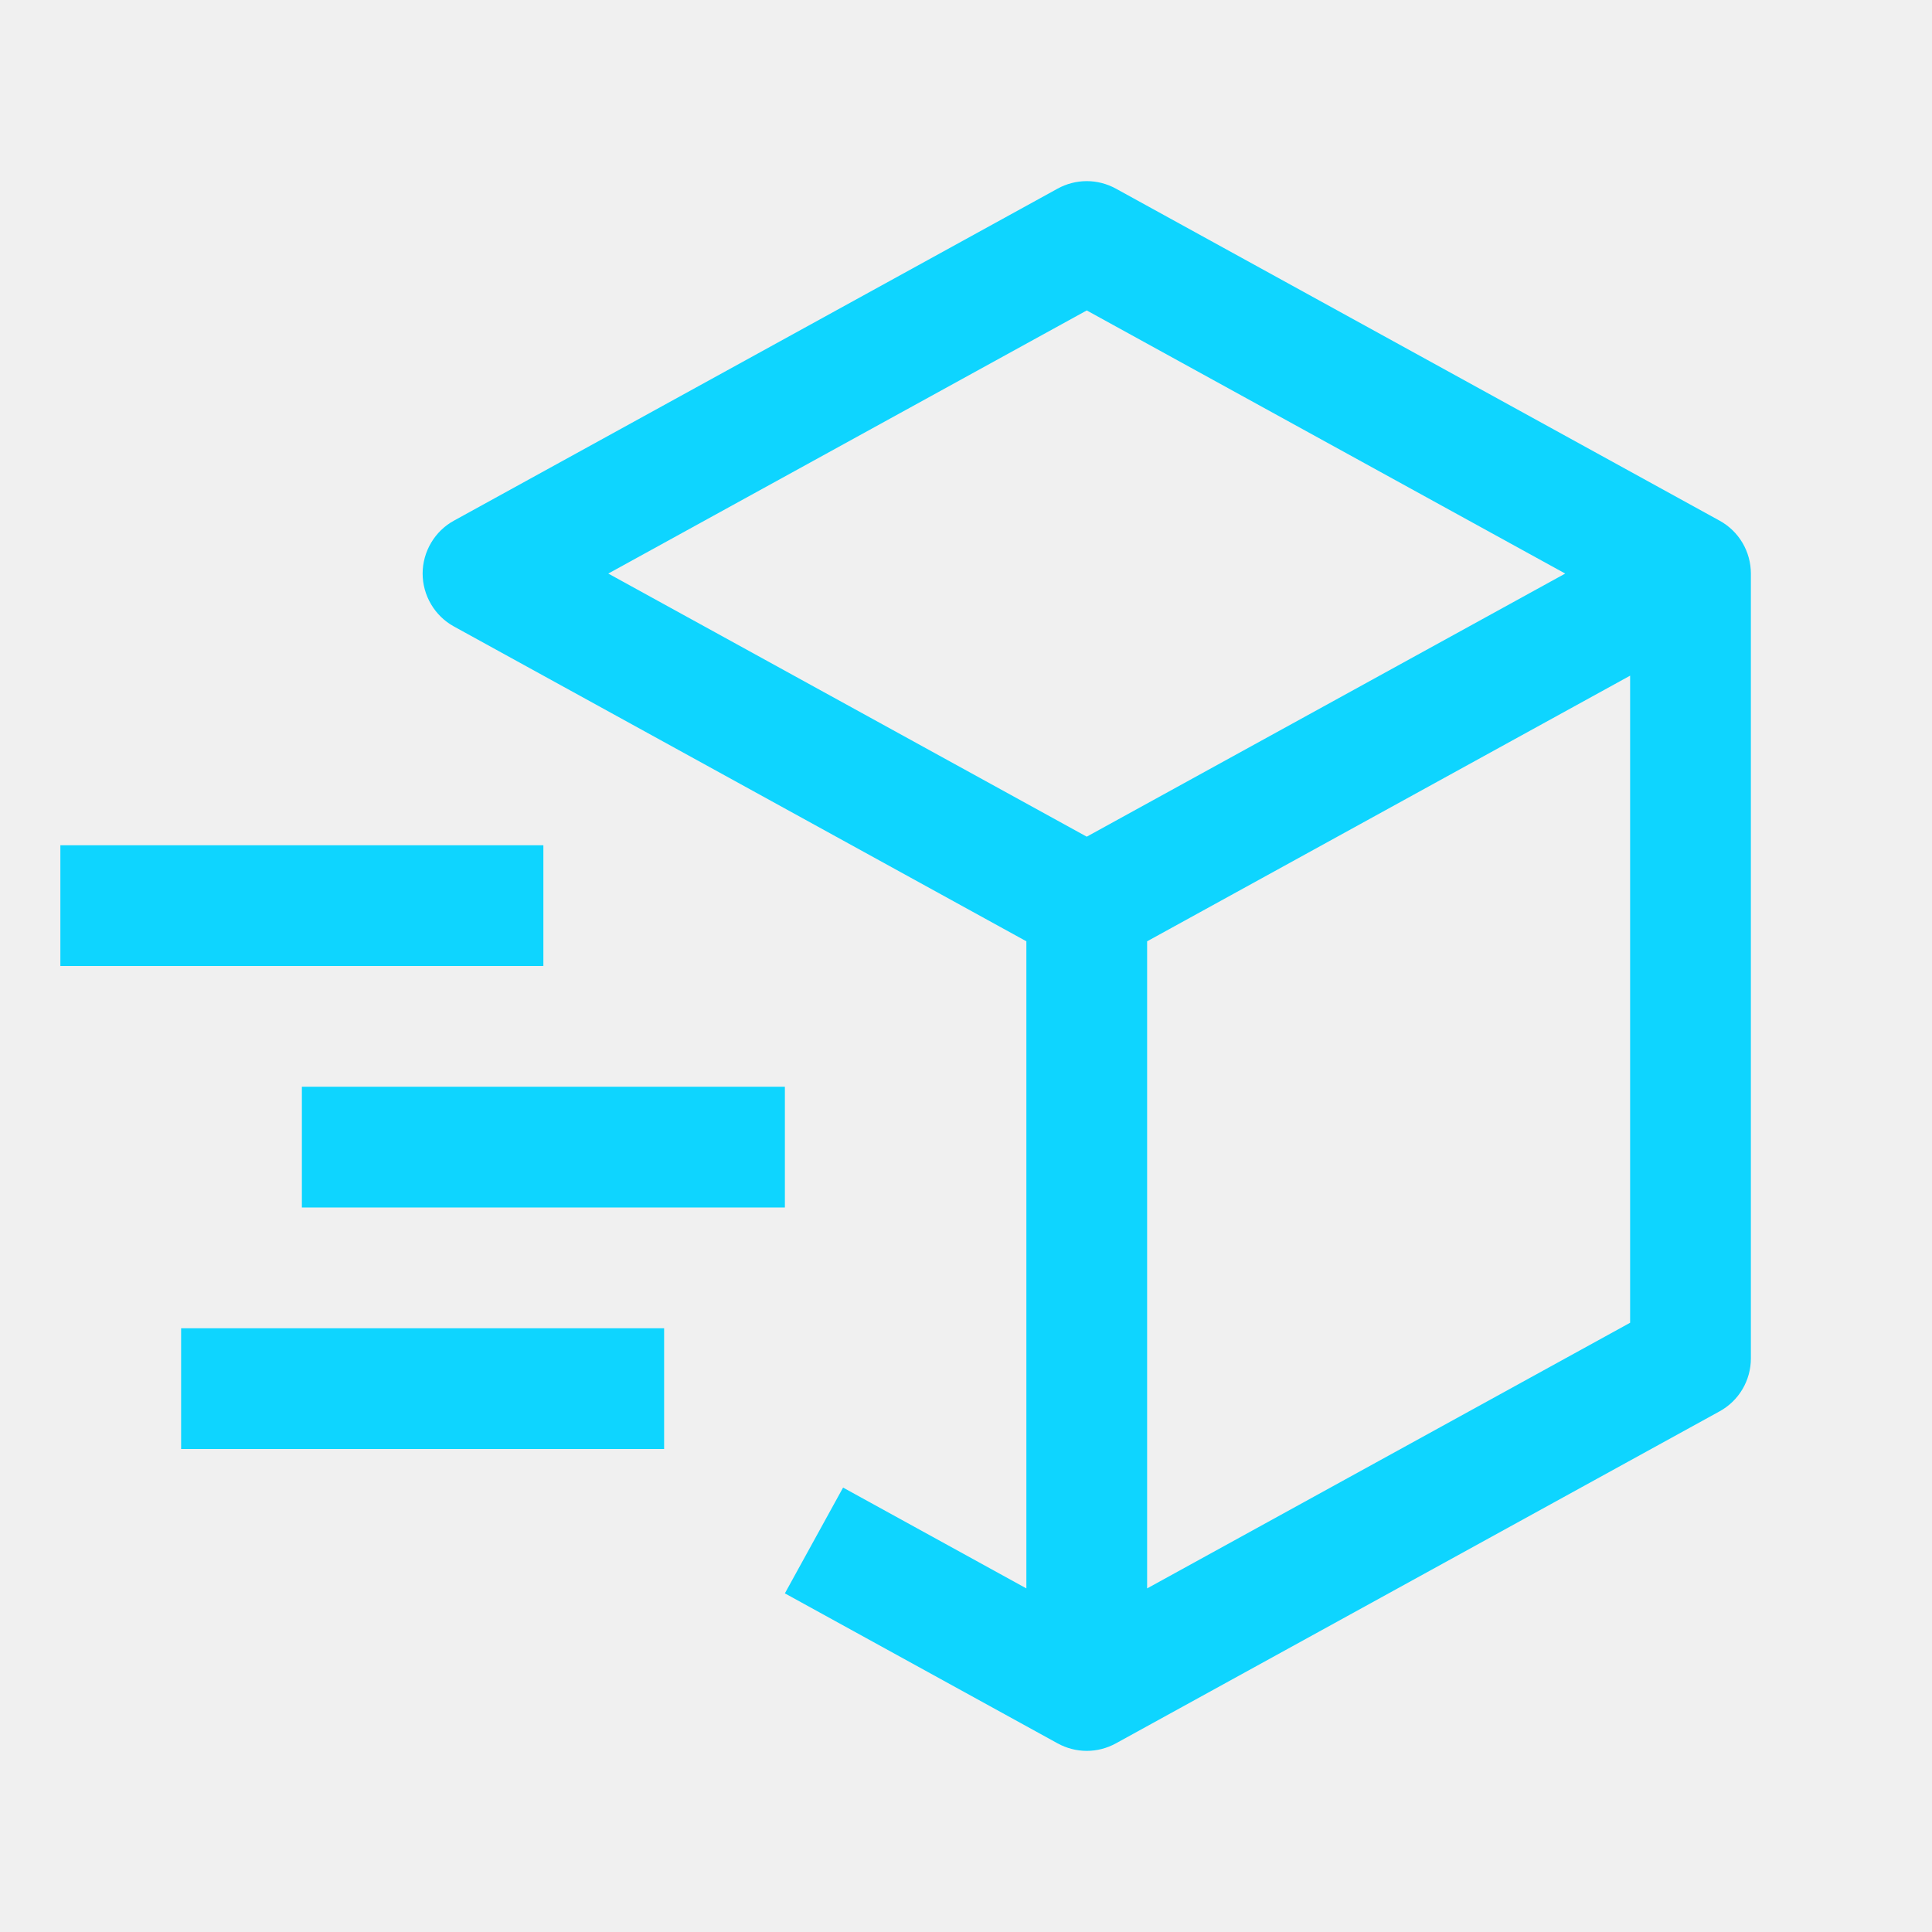
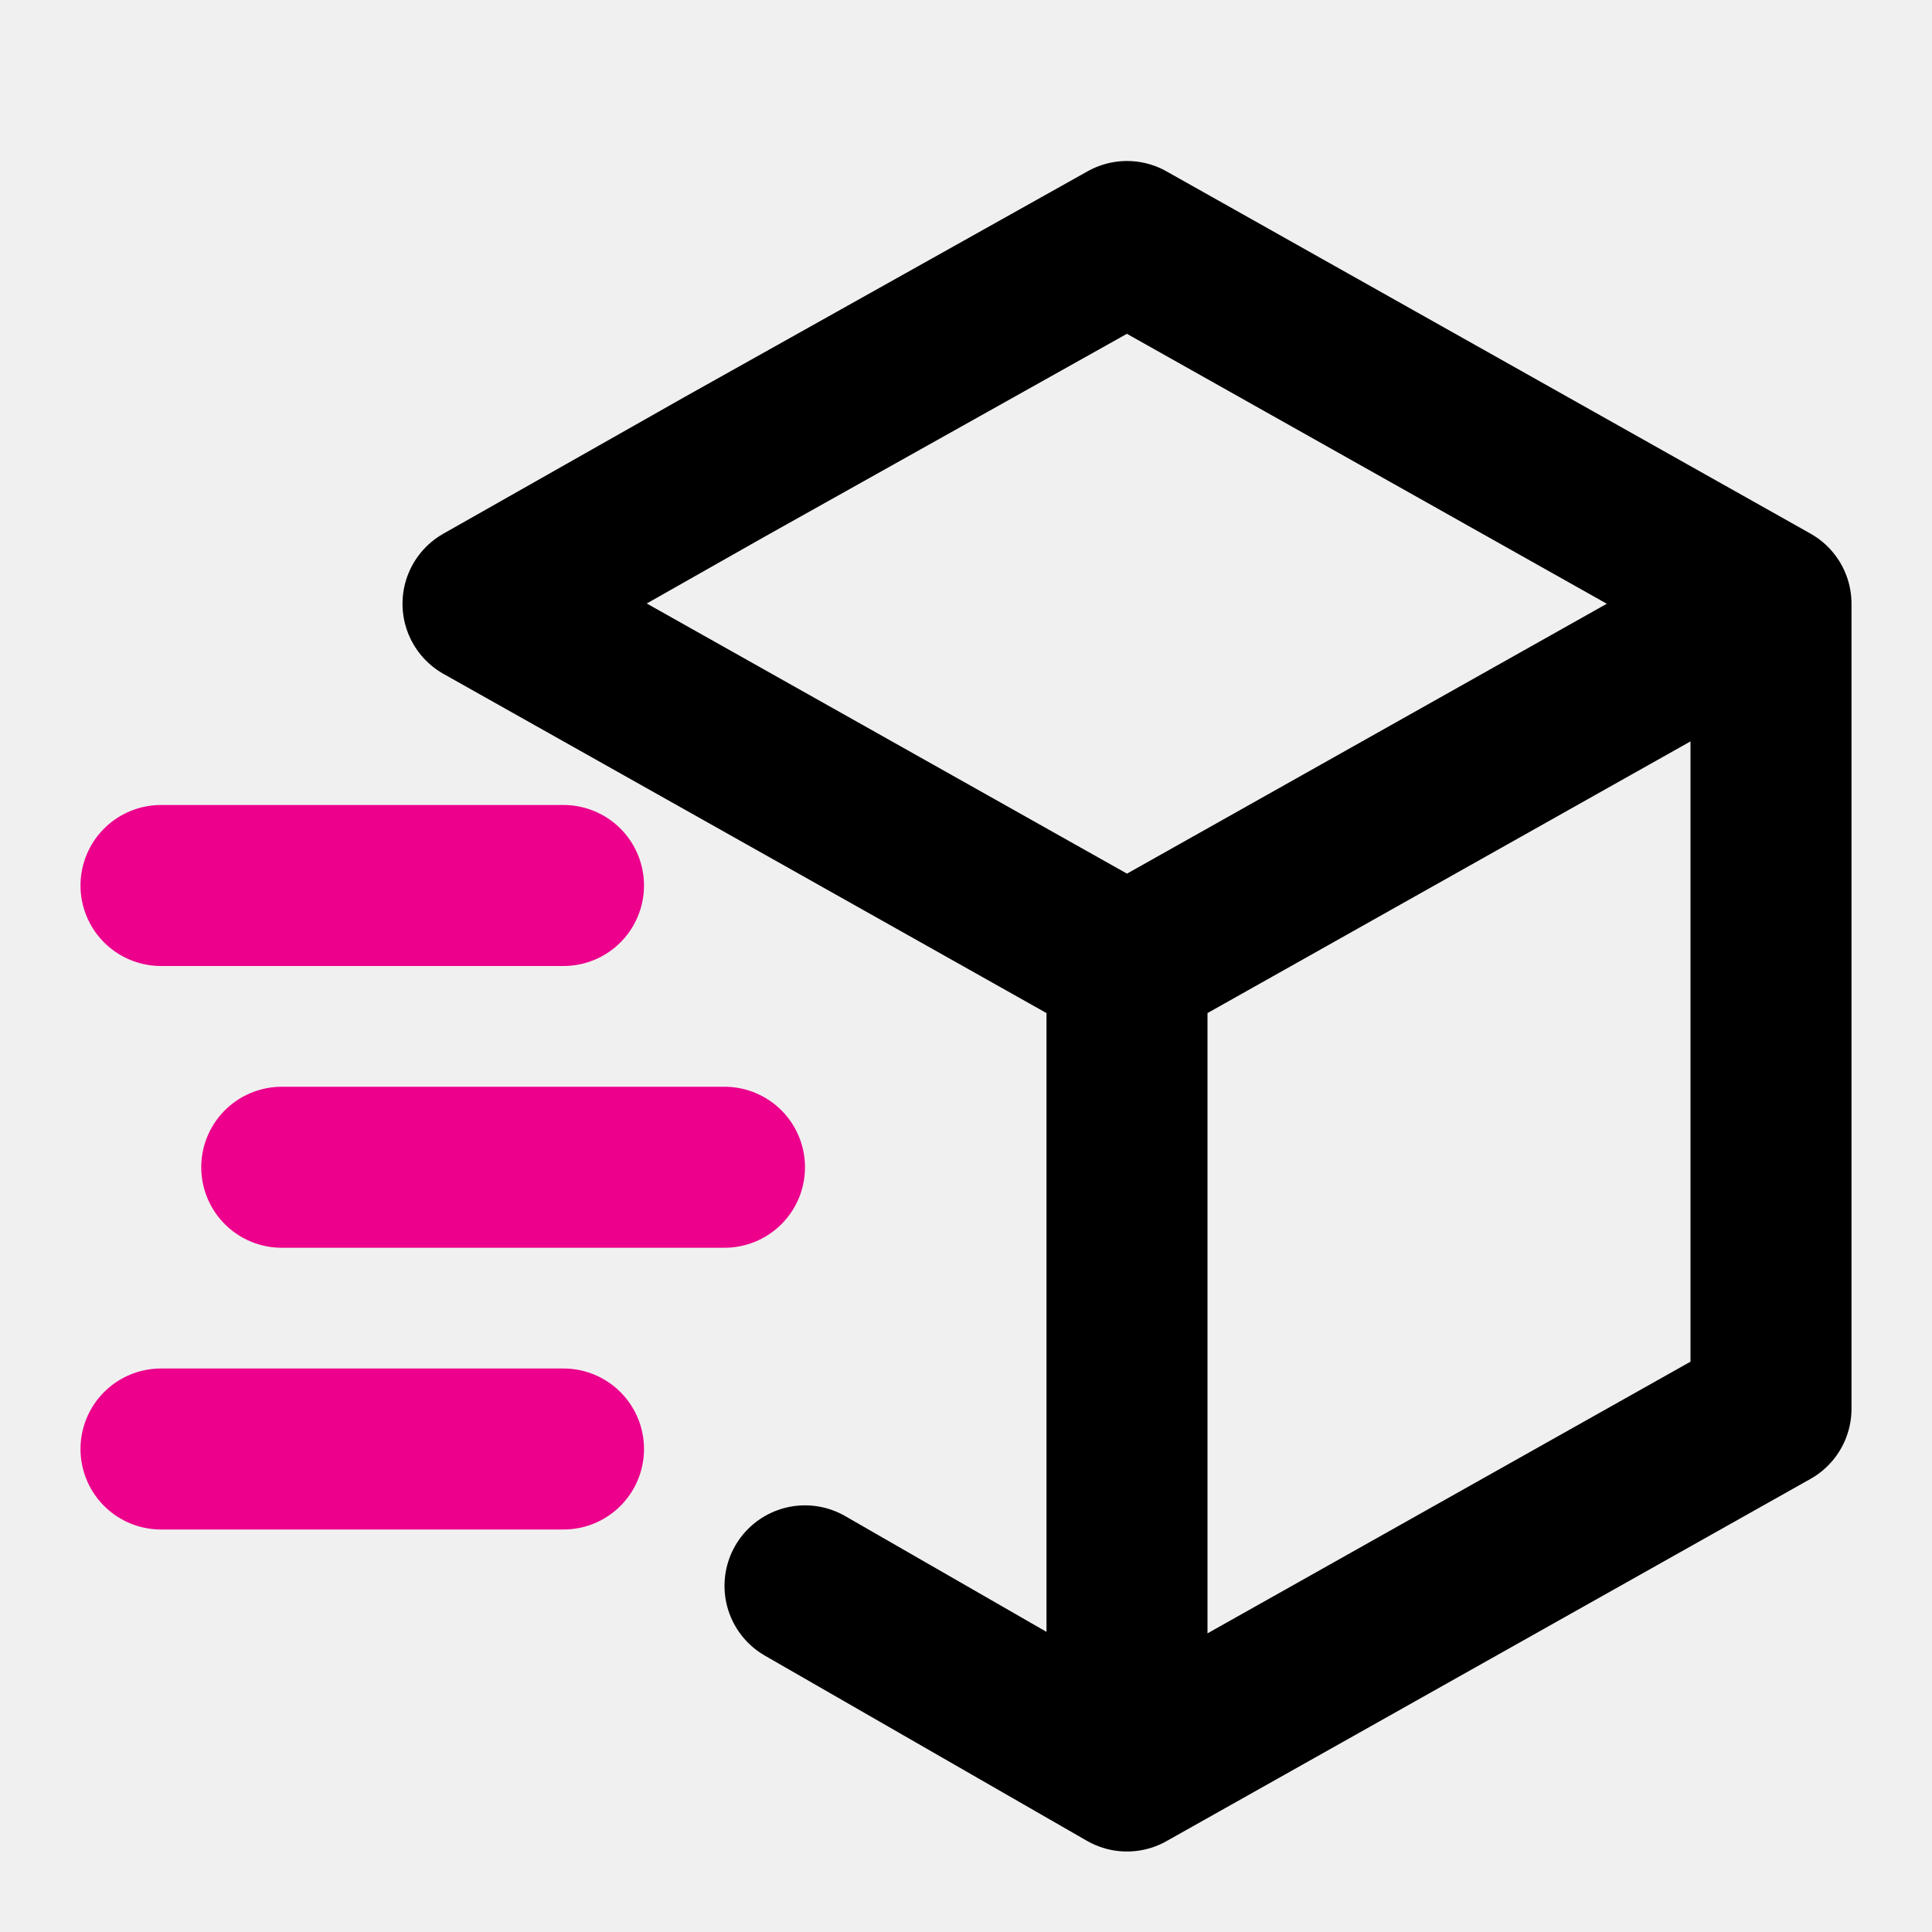
- <svg xmlns="http://www.w3.org/2000/svg" width="32" height="32" viewBox="0 0 32 32" fill="none">
-   <g clip-path="url(#clip0_145_1399)">
-     <path d="M28.482 8.624L18.482 3.124C18.334 3.043 18.169 3 18 3C17.832 3 17.666 3.043 17.518 3.124L7.518 8.624C7.361 8.71 7.231 8.837 7.14 8.991C7.049 9.145 7 9.321 7 9.5C7 9.679 7.049 9.855 7.14 10.009C7.231 10.163 7.361 10.29 7.518 10.376L17 15.591V26.309L13.964 24.639L13 26.391L17.518 28.876C17.666 28.957 17.832 29 18 29C18.169 29 18.334 28.957 18.482 28.876L28.482 23.376C28.639 23.29 28.77 23.163 28.861 23.009C28.952 22.855 29 22.679 29 22.5V9.5C29 9.321 28.952 9.145 28.861 8.991C28.77 8.837 28.639 8.71 28.482 8.624ZM18 5.142L25.925 9.5L18 13.858L10.075 9.5L18 5.142ZM27 21.909L19 26.309V15.591L27 11.191V21.909Z" fill="#0ED5FF" />
-     <path d="M1 16L9 16V14H1V16Z" fill="#0ED5FF" />
-     <path d="M3 24H11V22H3V24Z" fill="#0ED5FF" />
-     <path d="M5 20H13V18H5V20Z" fill="#0ED5FF" />
-   </g>
-   <defs>
-     <clipPath id="clip0_145_1399">
-       <rect width="32" height="32" fill="white" />
-     </clipPath>
-   </defs>
+ <svg xmlns="http://www.w3.org/2000/svg" width="24" height="24" viewBox="0 0 24 24" fill="none">
+   <path d="M10 19.7L14 22L22 17.5V7.5L14 3L9 5.8L6 7.5L14 12M22 7.5L14 12M14 22V12" stroke="black" stroke-width="2" stroke-linecap="round" stroke-linejoin="round" />
+   <path d="M2 11H7M3.5 14.5H9M2 18H7" stroke="#EC008C" stroke-width="2" stroke-linecap="round" stroke-linejoin="round" />
</svg>
